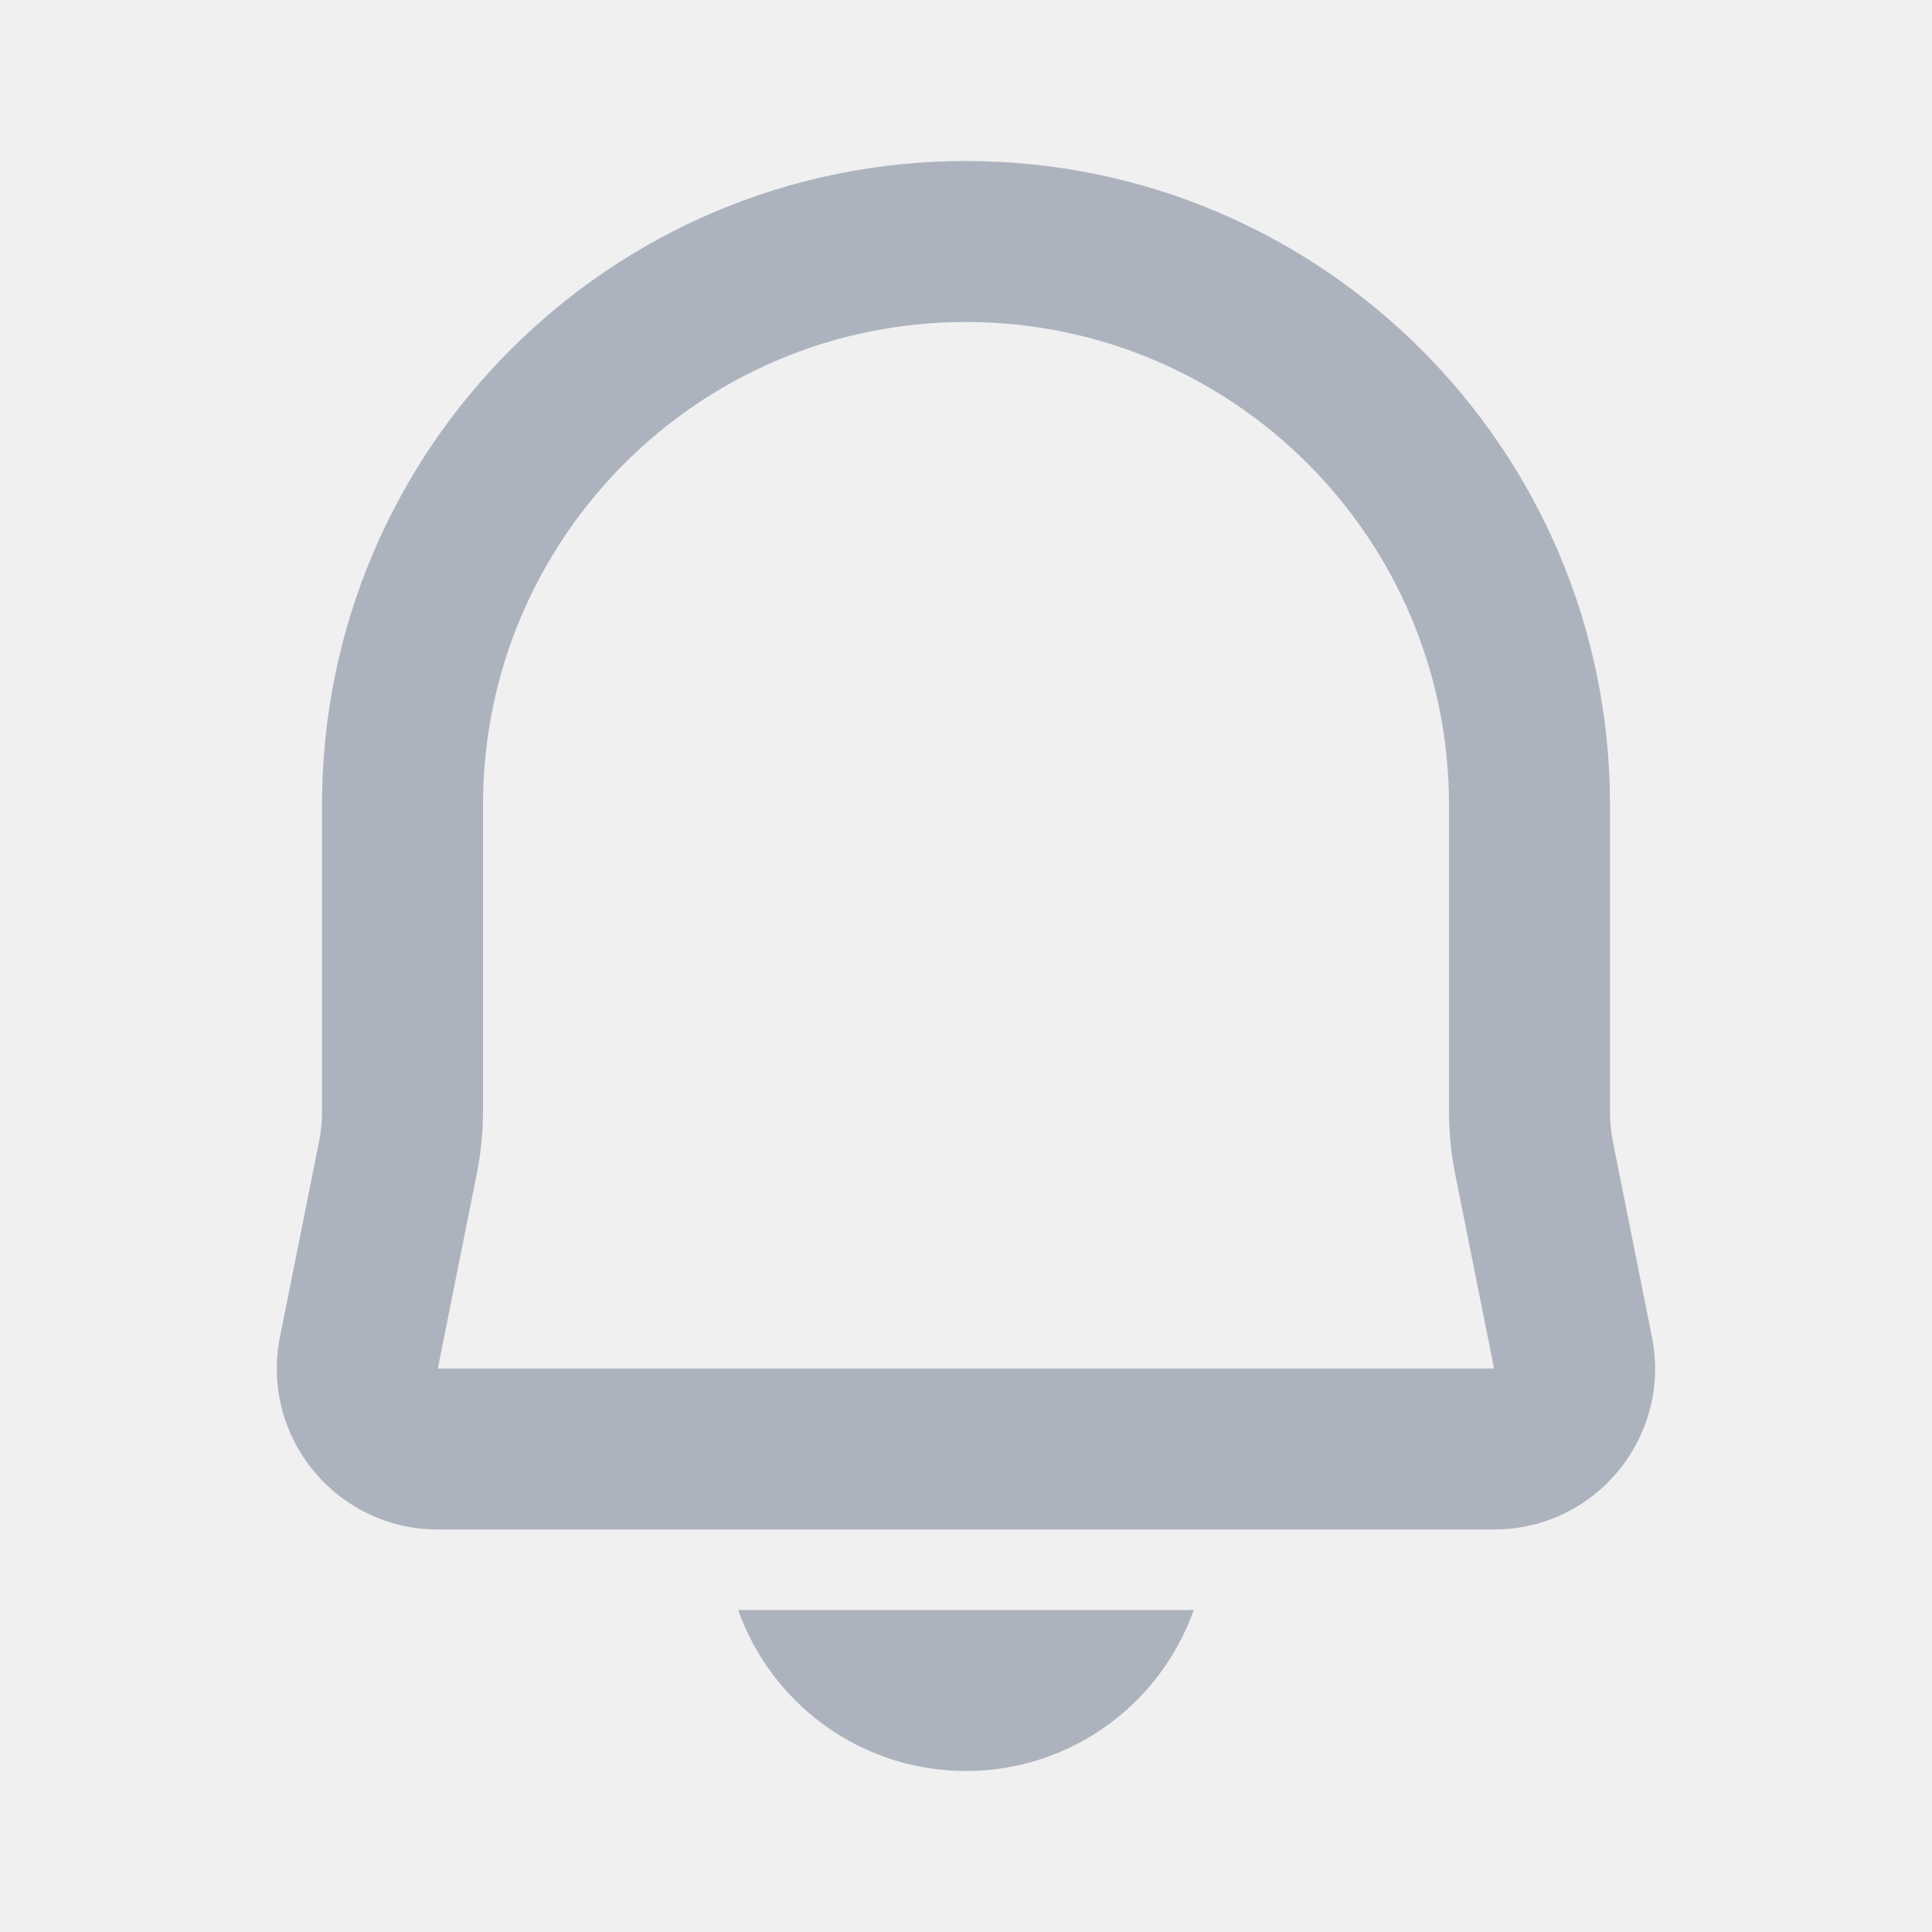
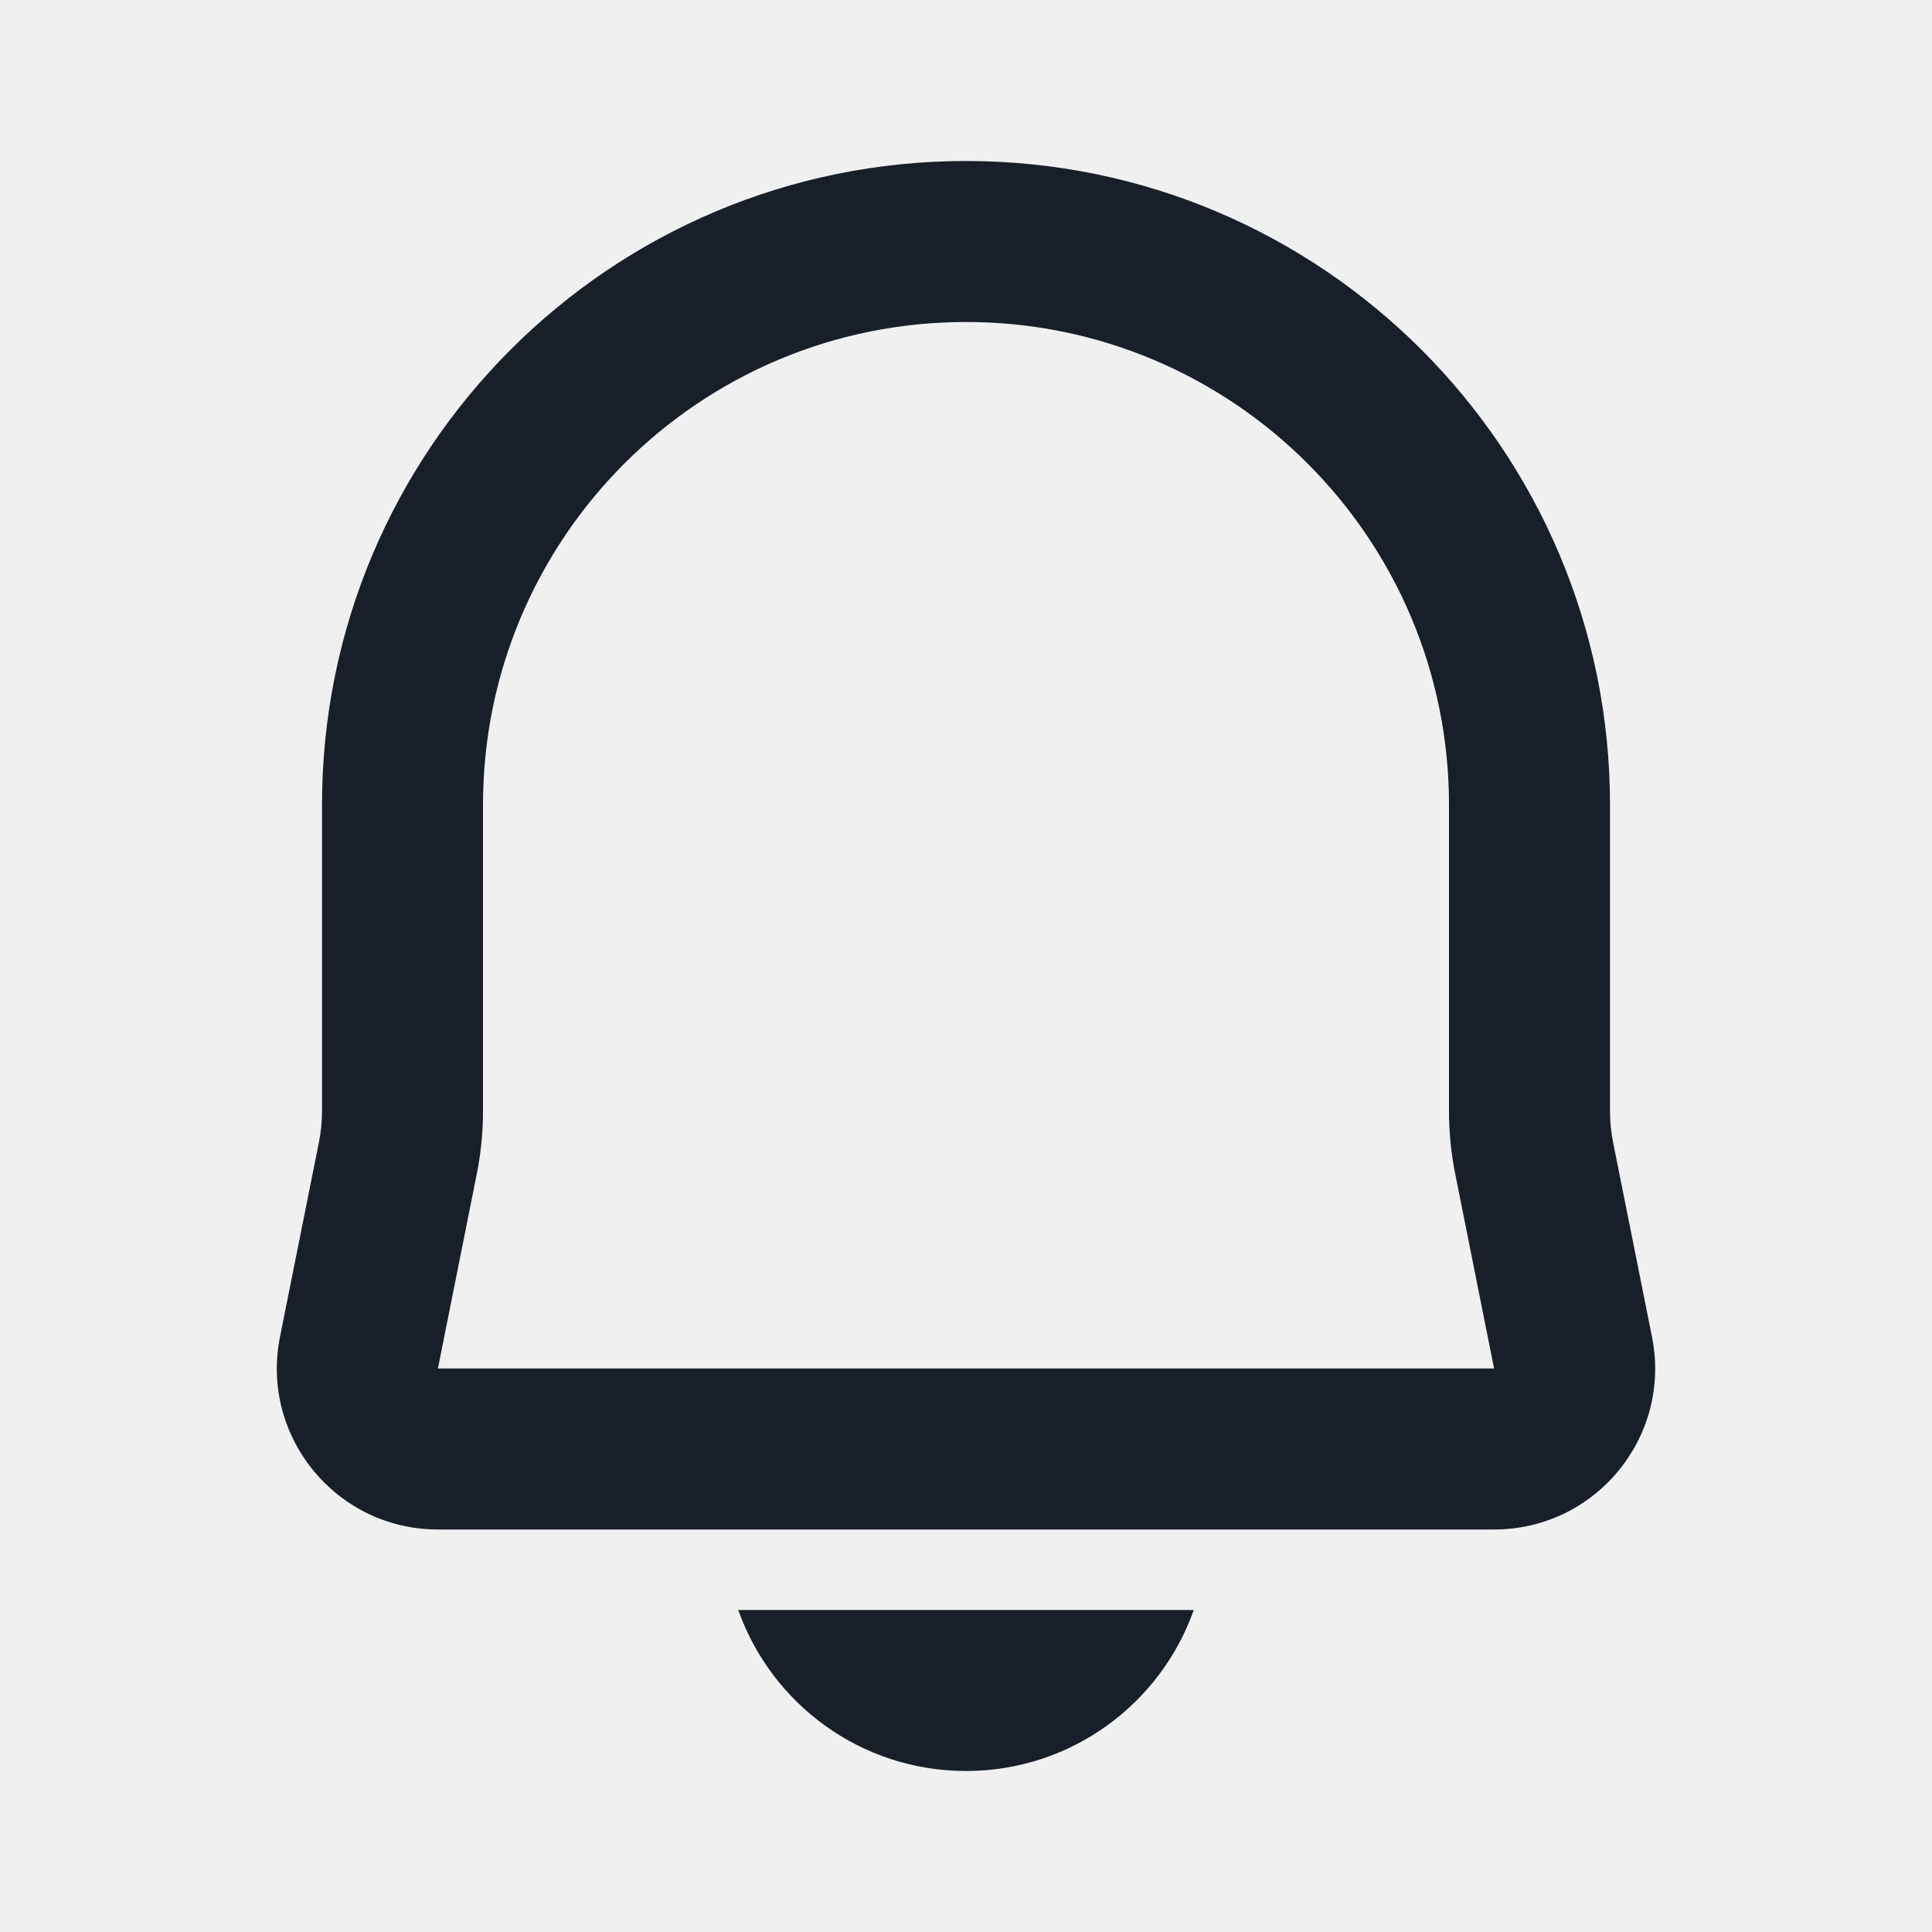
<svg xmlns="http://www.w3.org/2000/svg" width="24" height="24" viewBox="0 0 24 24" fill="none">
-   <mask id="path-1-inside-1_196_958" fill="white">
-     <path fill-rule="evenodd" clip-rule="evenodd" d="M20 10C20 5.582 16.418 2 11.999 2C7.581 2 4 5.582 4 10V13.802C4 13.934 3.987 14.065 3.961 14.194L3.478 16.608C3.23 17.845 4.177 19 5.439 19H9H14.999H18.56C19.822 19 20.769 17.845 20.521 16.608L20.038 14.194C20.013 14.065 20 13.934 20 13.802V10ZM11.999 22C10.693 22 9.582 21.165 9.17 20H14.829C14.417 21.165 13.306 22 11.999 22Z" />
+   <mask id="path-1-inside-1_4_1030" fill="white">
+     <path fill-rule="evenodd" clip-rule="evenodd" d="M20 10C20 5.582 16.418 2 12 2C7.582 2 4 5.582 4 10V13.802C4 13.934 3.987 14.065 3.961 14.194L3.478 16.608C3.231 17.845 4.178 19 5.44 19H9H15H18.56C19.823 19 20.769 17.845 20.522 16.608L20.039 14.194C20.013 14.065 20 13.934 20 13.802V10ZM12 22C10.694 22 9.583 21.165 9.171 20H14.829C14.418 21.165 13.306 22 12 22Z" />
  </mask>
-   <path d="M4 10H6H4ZM3.961 14.194L5.922 14.586L3.961 14.194ZM3.478 16.608L1.517 16.215L3.478 16.608ZM20.521 16.608L18.56 17V17L20.521 16.608ZM20.038 14.194L22 13.802V13.802L20.038 14.194ZM9.17 20V18H6.342L7.285 20.666L9.17 20ZM14.829 20L16.715 20.666L17.657 18H14.829V20ZM11.999 4C15.313 4 18 6.686 18 10H22C22 4.477 17.522 0 11.999 0V4ZM6 10C6 6.686 8.686 4 11.999 4V0C6.477 0 2 4.477 2 10H6ZM6 13.802V10H2V13.802H6ZM5.922 14.586C5.974 14.328 6 14.065 6 13.802H2L2 13.802L5.922 14.586ZM5.439 17L5.922 14.586L2 13.802L1.517 16.215L5.439 17ZM5.439 17L5.439 17L1.517 16.215C1.022 18.691 2.915 21 5.439 21V17ZM9 17H5.439V21H9V17ZM9 21H14.999V17H9V21ZM18.56 17H14.999V21H18.56V17ZM18.56 17L18.56 17V21C21.084 21 22.977 18.691 22.482 16.215L18.56 17ZM18.077 14.586L18.56 17L22.482 16.215L22 13.802L18.077 14.586ZM18 13.802C18 14.065 18.026 14.328 18.077 14.586L22 13.802V13.802H18ZM18 10V13.802H22V10H18ZM7.285 20.666C7.97 22.606 9.819 24 11.999 24V20C11.567 20 11.194 19.725 11.056 19.334L7.285 20.666ZM14.829 18H9.17V22H14.829V18ZM11.999 24C14.18 24 16.029 22.606 16.715 20.666L12.943 19.334C12.805 19.725 12.432 20 11.999 20V24Z" fill="#ADB3BE" mask="url(#path-1-inside-1_196_958)" />
+   <path d="M3.961 14.194L5.922 14.586L3.961 14.194ZM3.478 16.608L1.517 16.215L3.478 16.608ZM20.522 16.608L18.56 17V17L20.522 16.608ZM20.039 14.194L22 13.802V13.802L20.039 14.194ZM9.171 20V18H6.343L7.285 20.666L9.171 20ZM14.829 20L16.715 20.666L17.657 18H14.829V20ZM12 4C15.314 4 18 6.686 18 10H22C22 4.477 17.523 0 12 0V4ZM6 10C6 6.686 8.686 4 12 4V0C6.477 0 2 4.477 2 10H6ZM6 13.802V10H2V13.802H6ZM5.922 14.586C5.974 14.328 6 14.065 6 13.802H2L2 13.802L5.922 14.586ZM5.44 17L5.922 14.586L2 13.802L1.517 16.215L5.44 17ZM5.44 17L5.44 17L1.517 16.215C1.022 18.691 2.915 21 5.44 21V17ZM9 17H5.44V21H9V17ZM9 21H15V17H9V21ZM18.56 17H15V21H18.56V17ZM18.56 17L18.56 17V21C21.085 21 22.978 18.691 22.483 16.215L18.56 17ZM18.078 14.586L18.56 17L22.483 16.215L22 13.802L18.078 14.586ZM18 13.802C18 14.065 18.026 14.328 18.078 14.586L22 13.802V13.802H18ZM18 10V13.802H22V10H18ZM7.285 20.666C7.97 22.606 9.82 24 12 24V20C11.568 20 11.195 19.725 11.056 19.334L7.285 20.666ZM14.829 18H9.171V22H14.829V18ZM12 24C14.18 24 16.029 22.606 16.715 20.666L12.944 19.334C12.805 19.725 12.432 20 12 20V24Z" fill="#191F28" mask="url(#path-1-inside-1_4_1030)" />
</svg>
